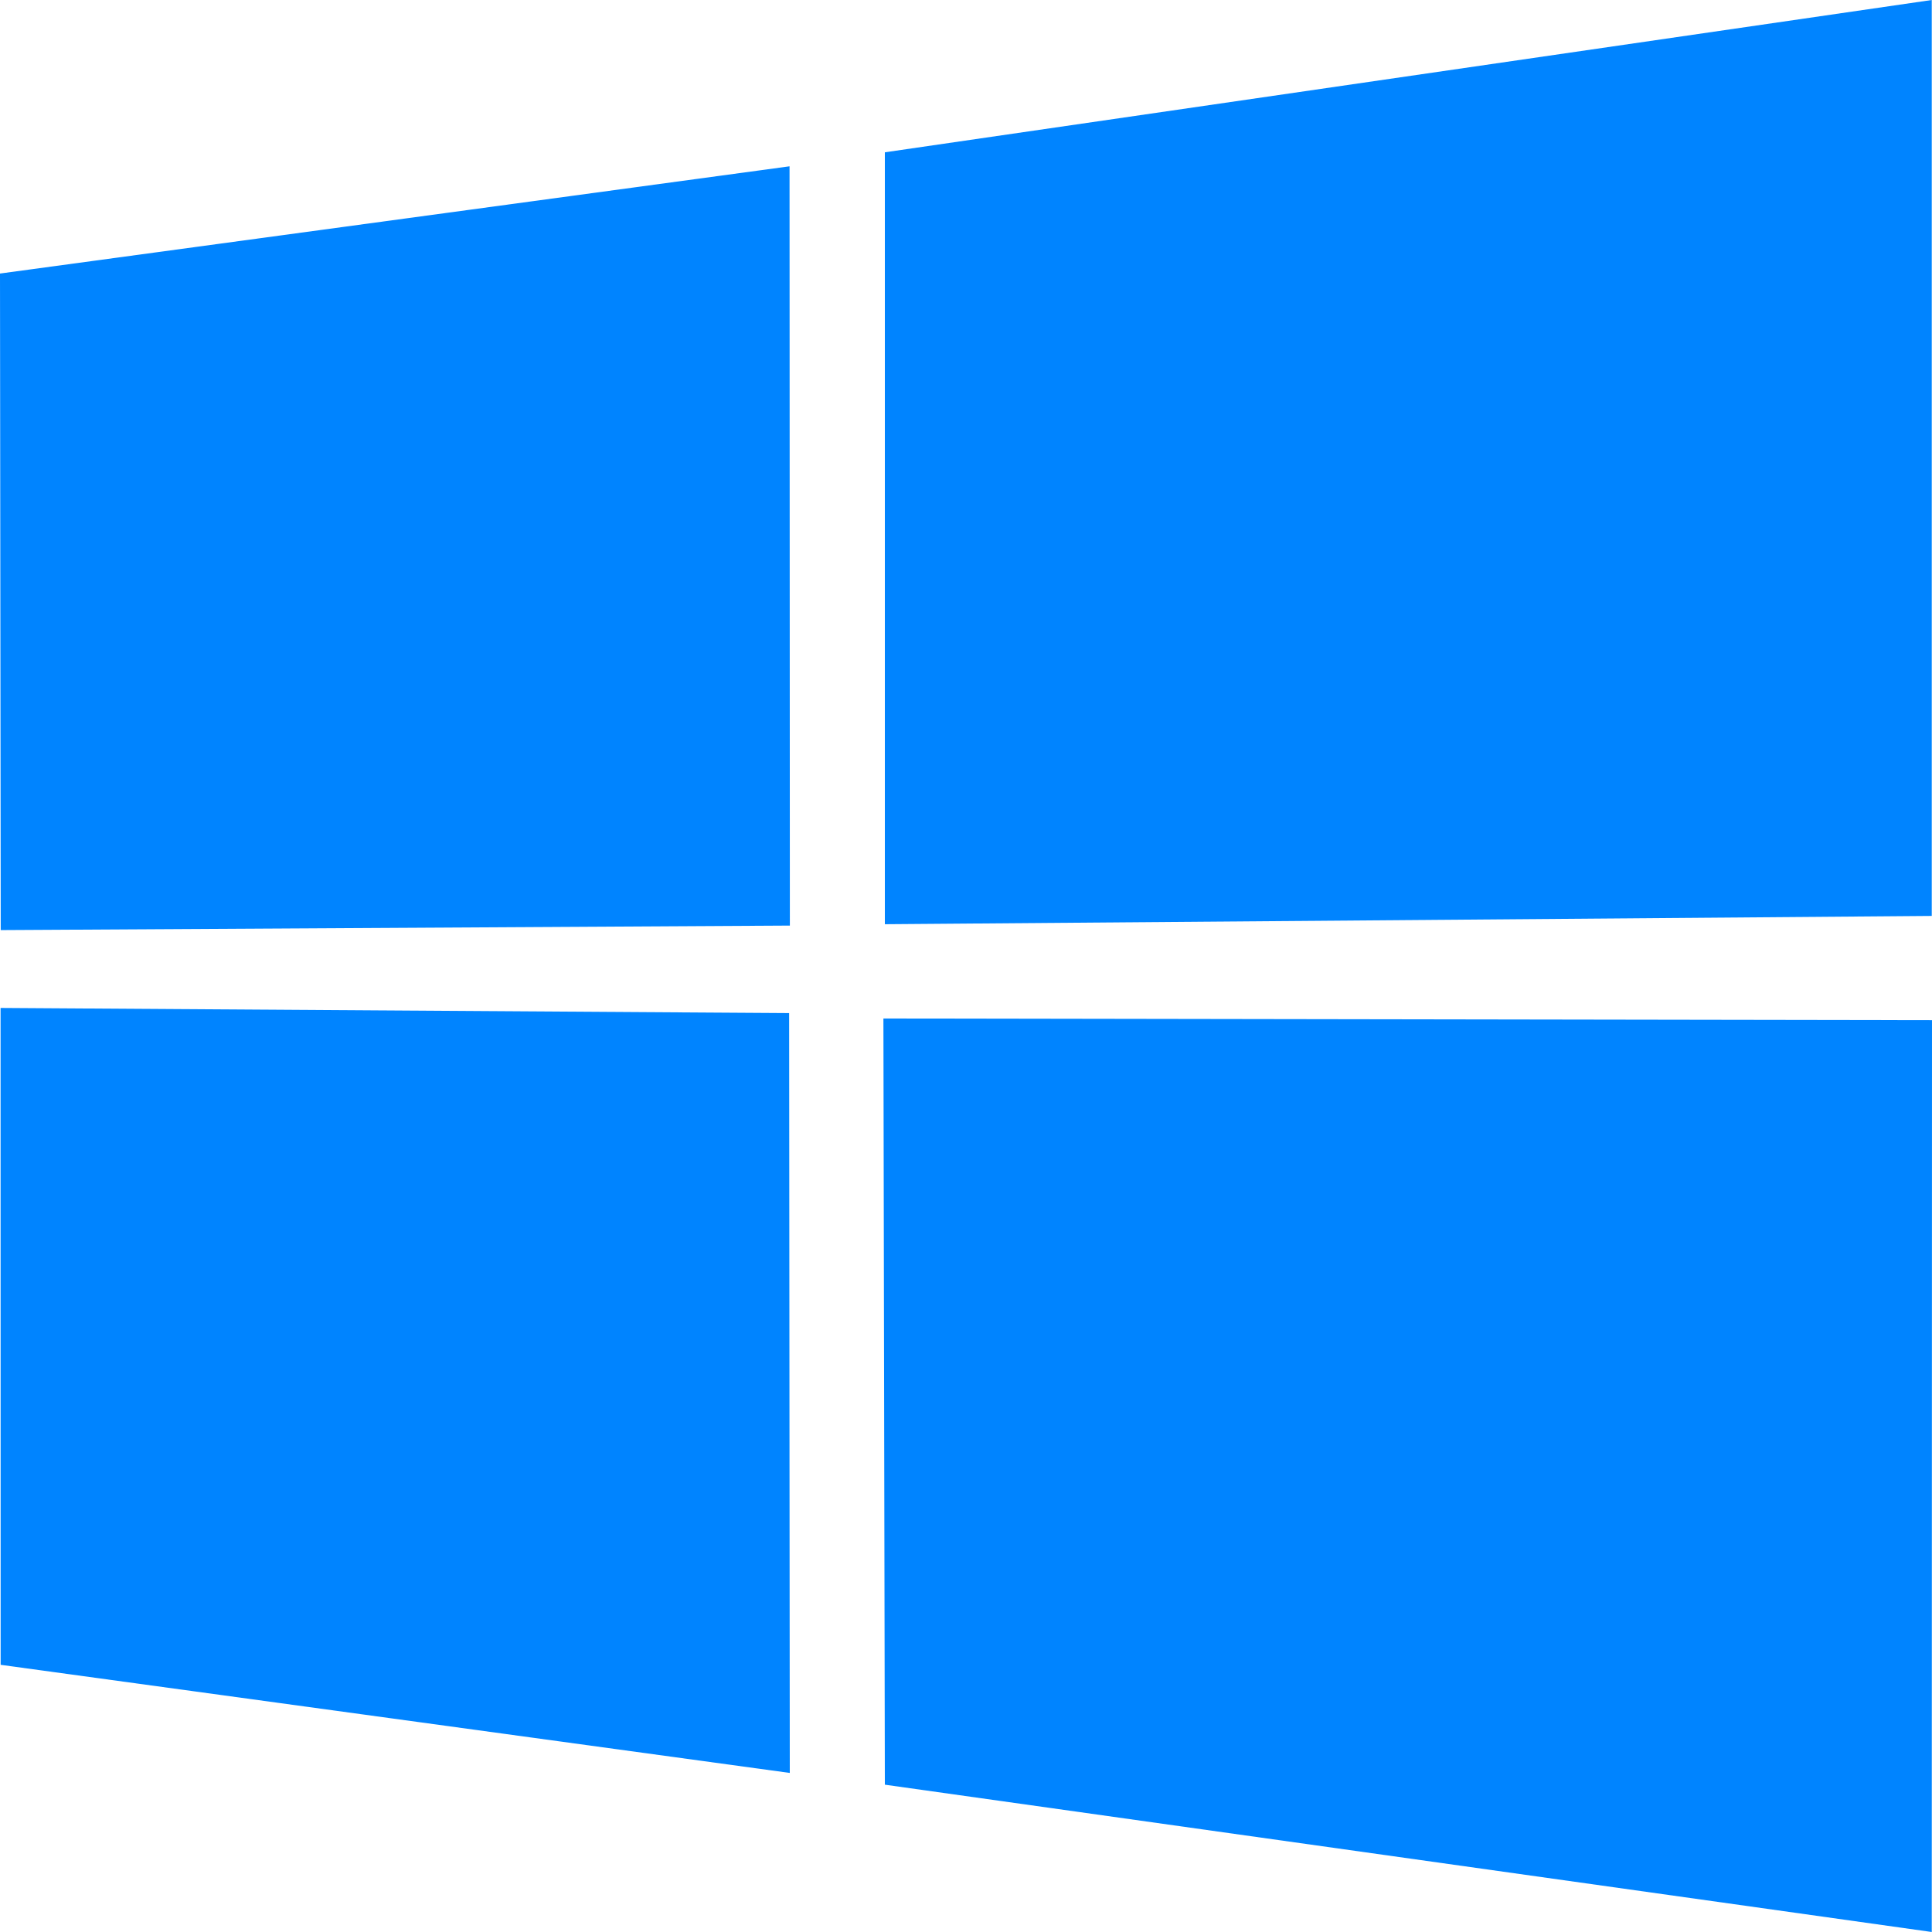
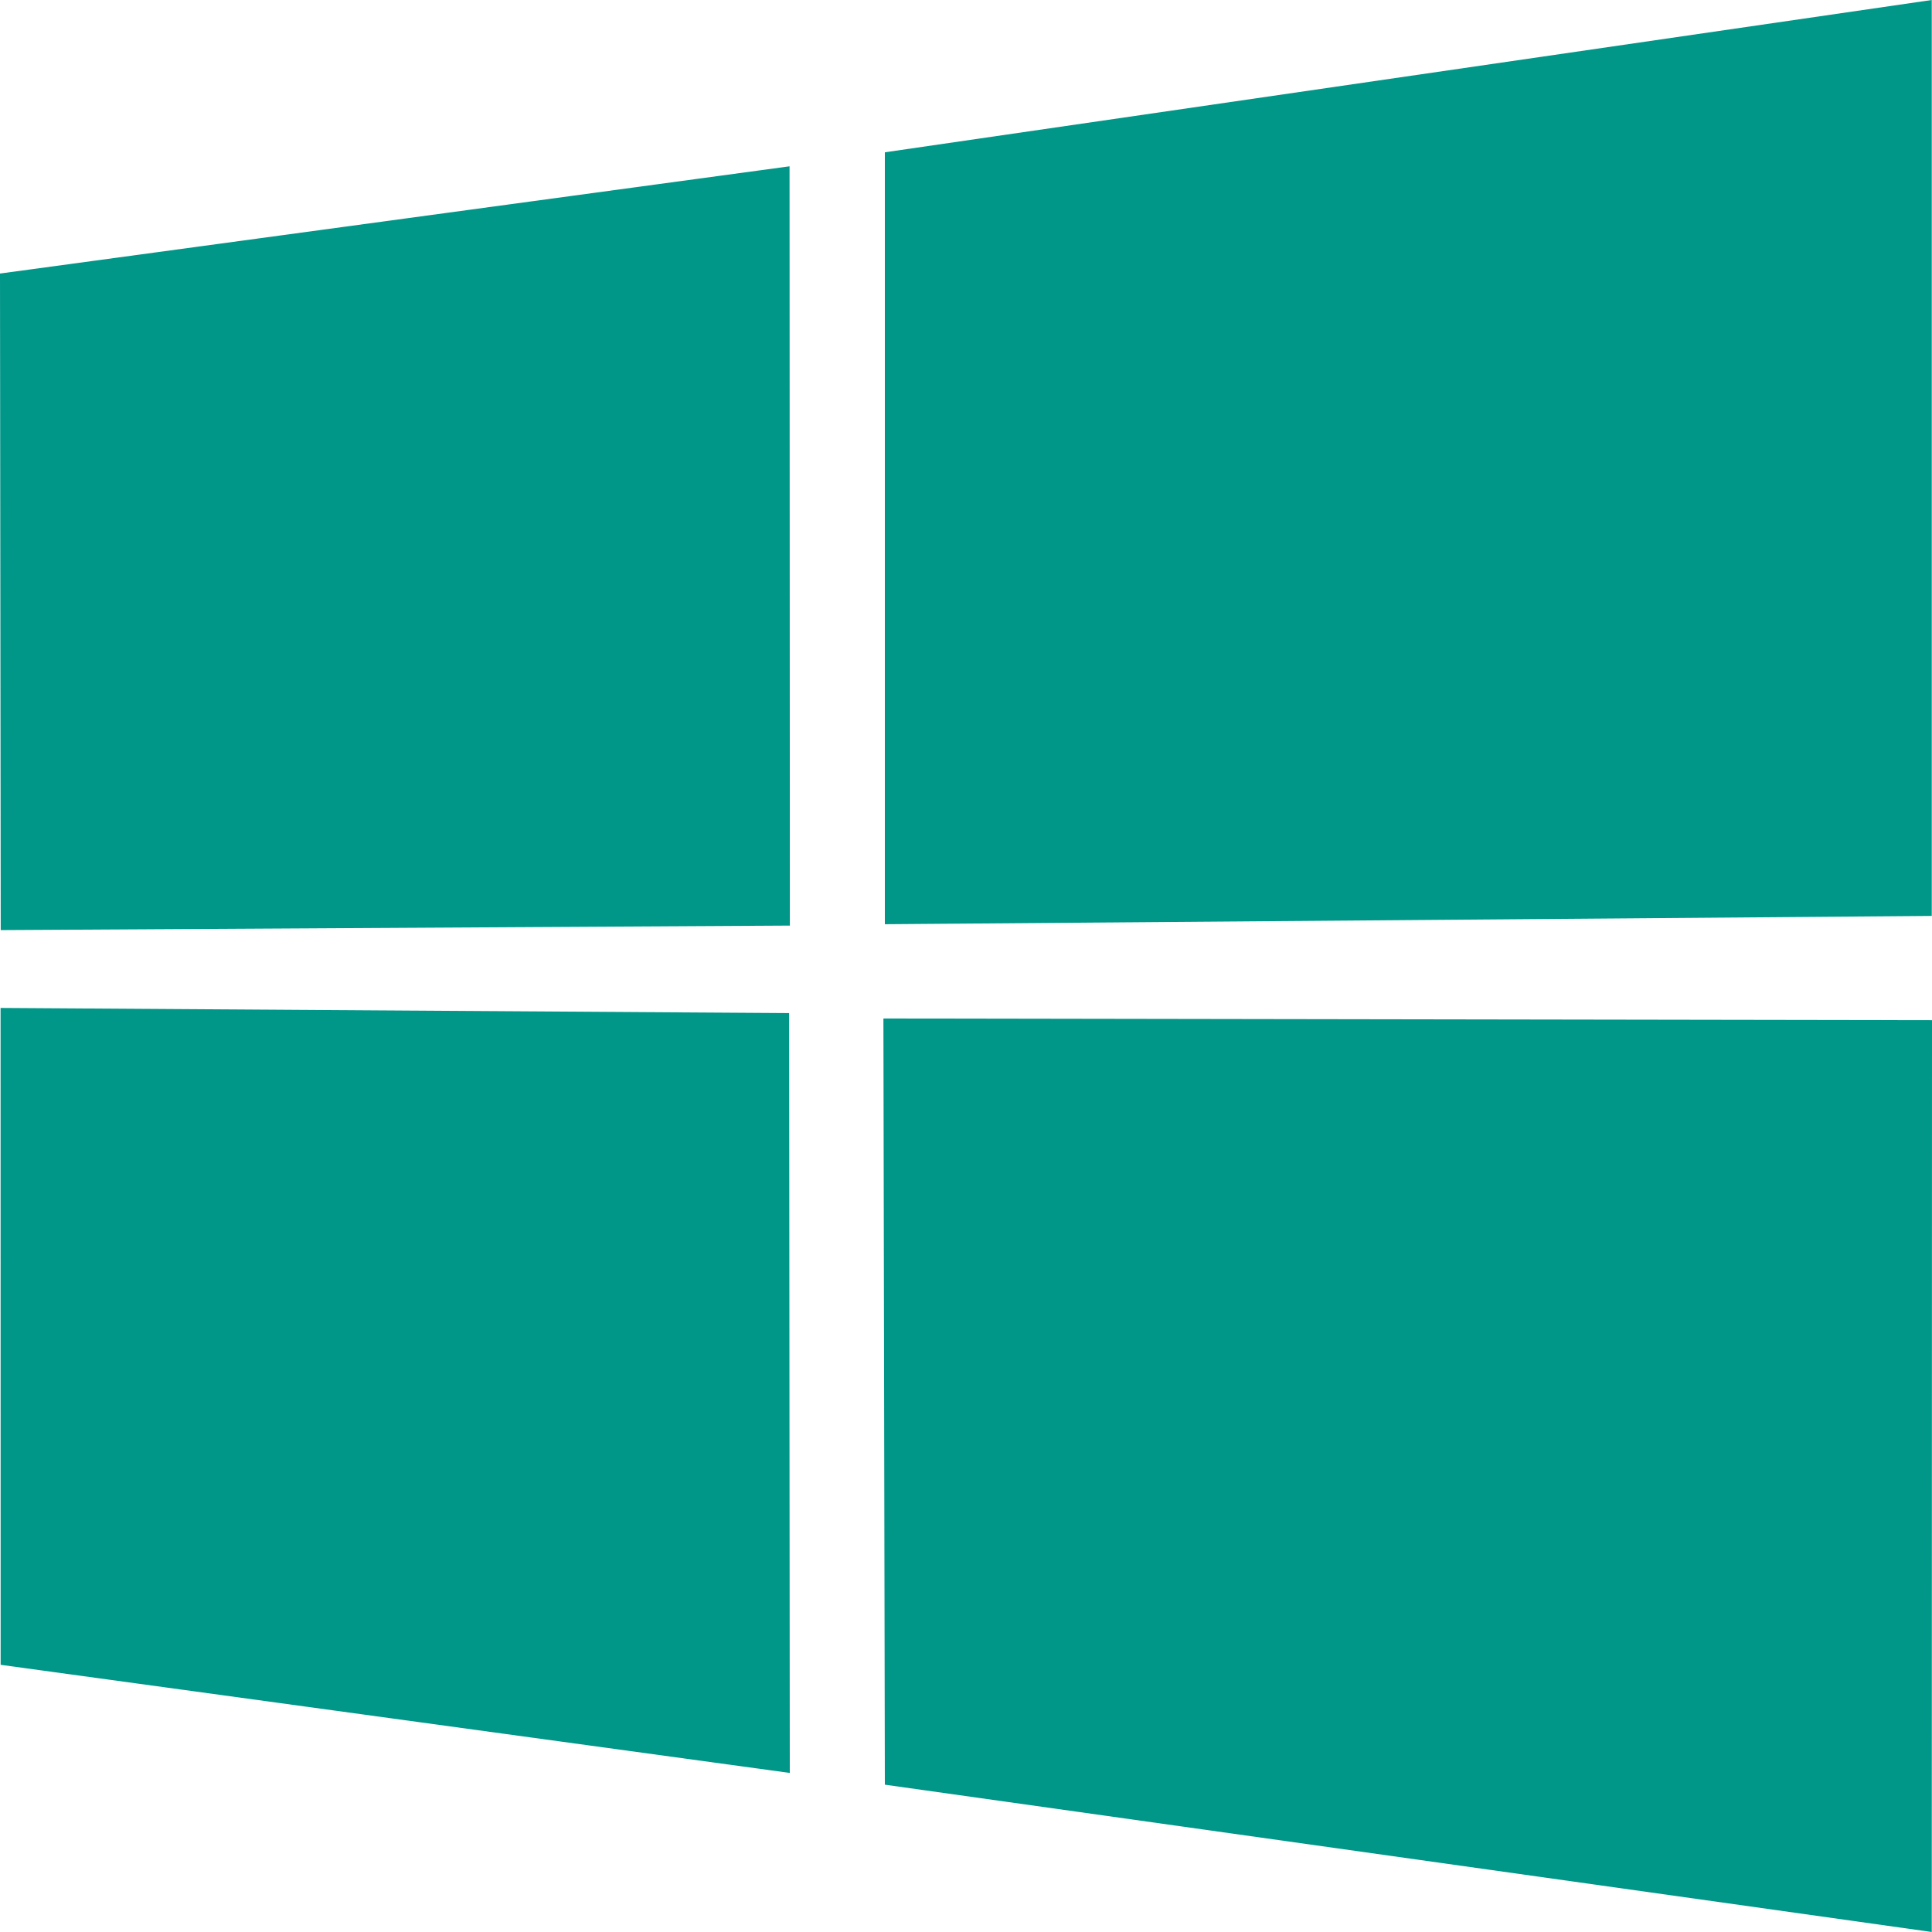
<svg width="24px" height="24px" viewBox="0 0 24 24">
-   <g fill="#0084FF">
+   <g fill="#009688">
    <path d="M0,3.398 L9.808,2.066 L9.812,11.498 L0.009,11.554 L0,3.398 Z M9.803,12.585 L9.811,22.024 L0.008,20.681 L0.007,12.521 L9.803,12.585 Z M10.992,1.892 L23.997,0 L23.997,11.378 L10.992,11.481 L10.992,1.892 Z M24,12.673 L23.997,24 L10.992,22.17 L10.974,12.652 L24,12.673 Z" />
  </g>
</svg>
